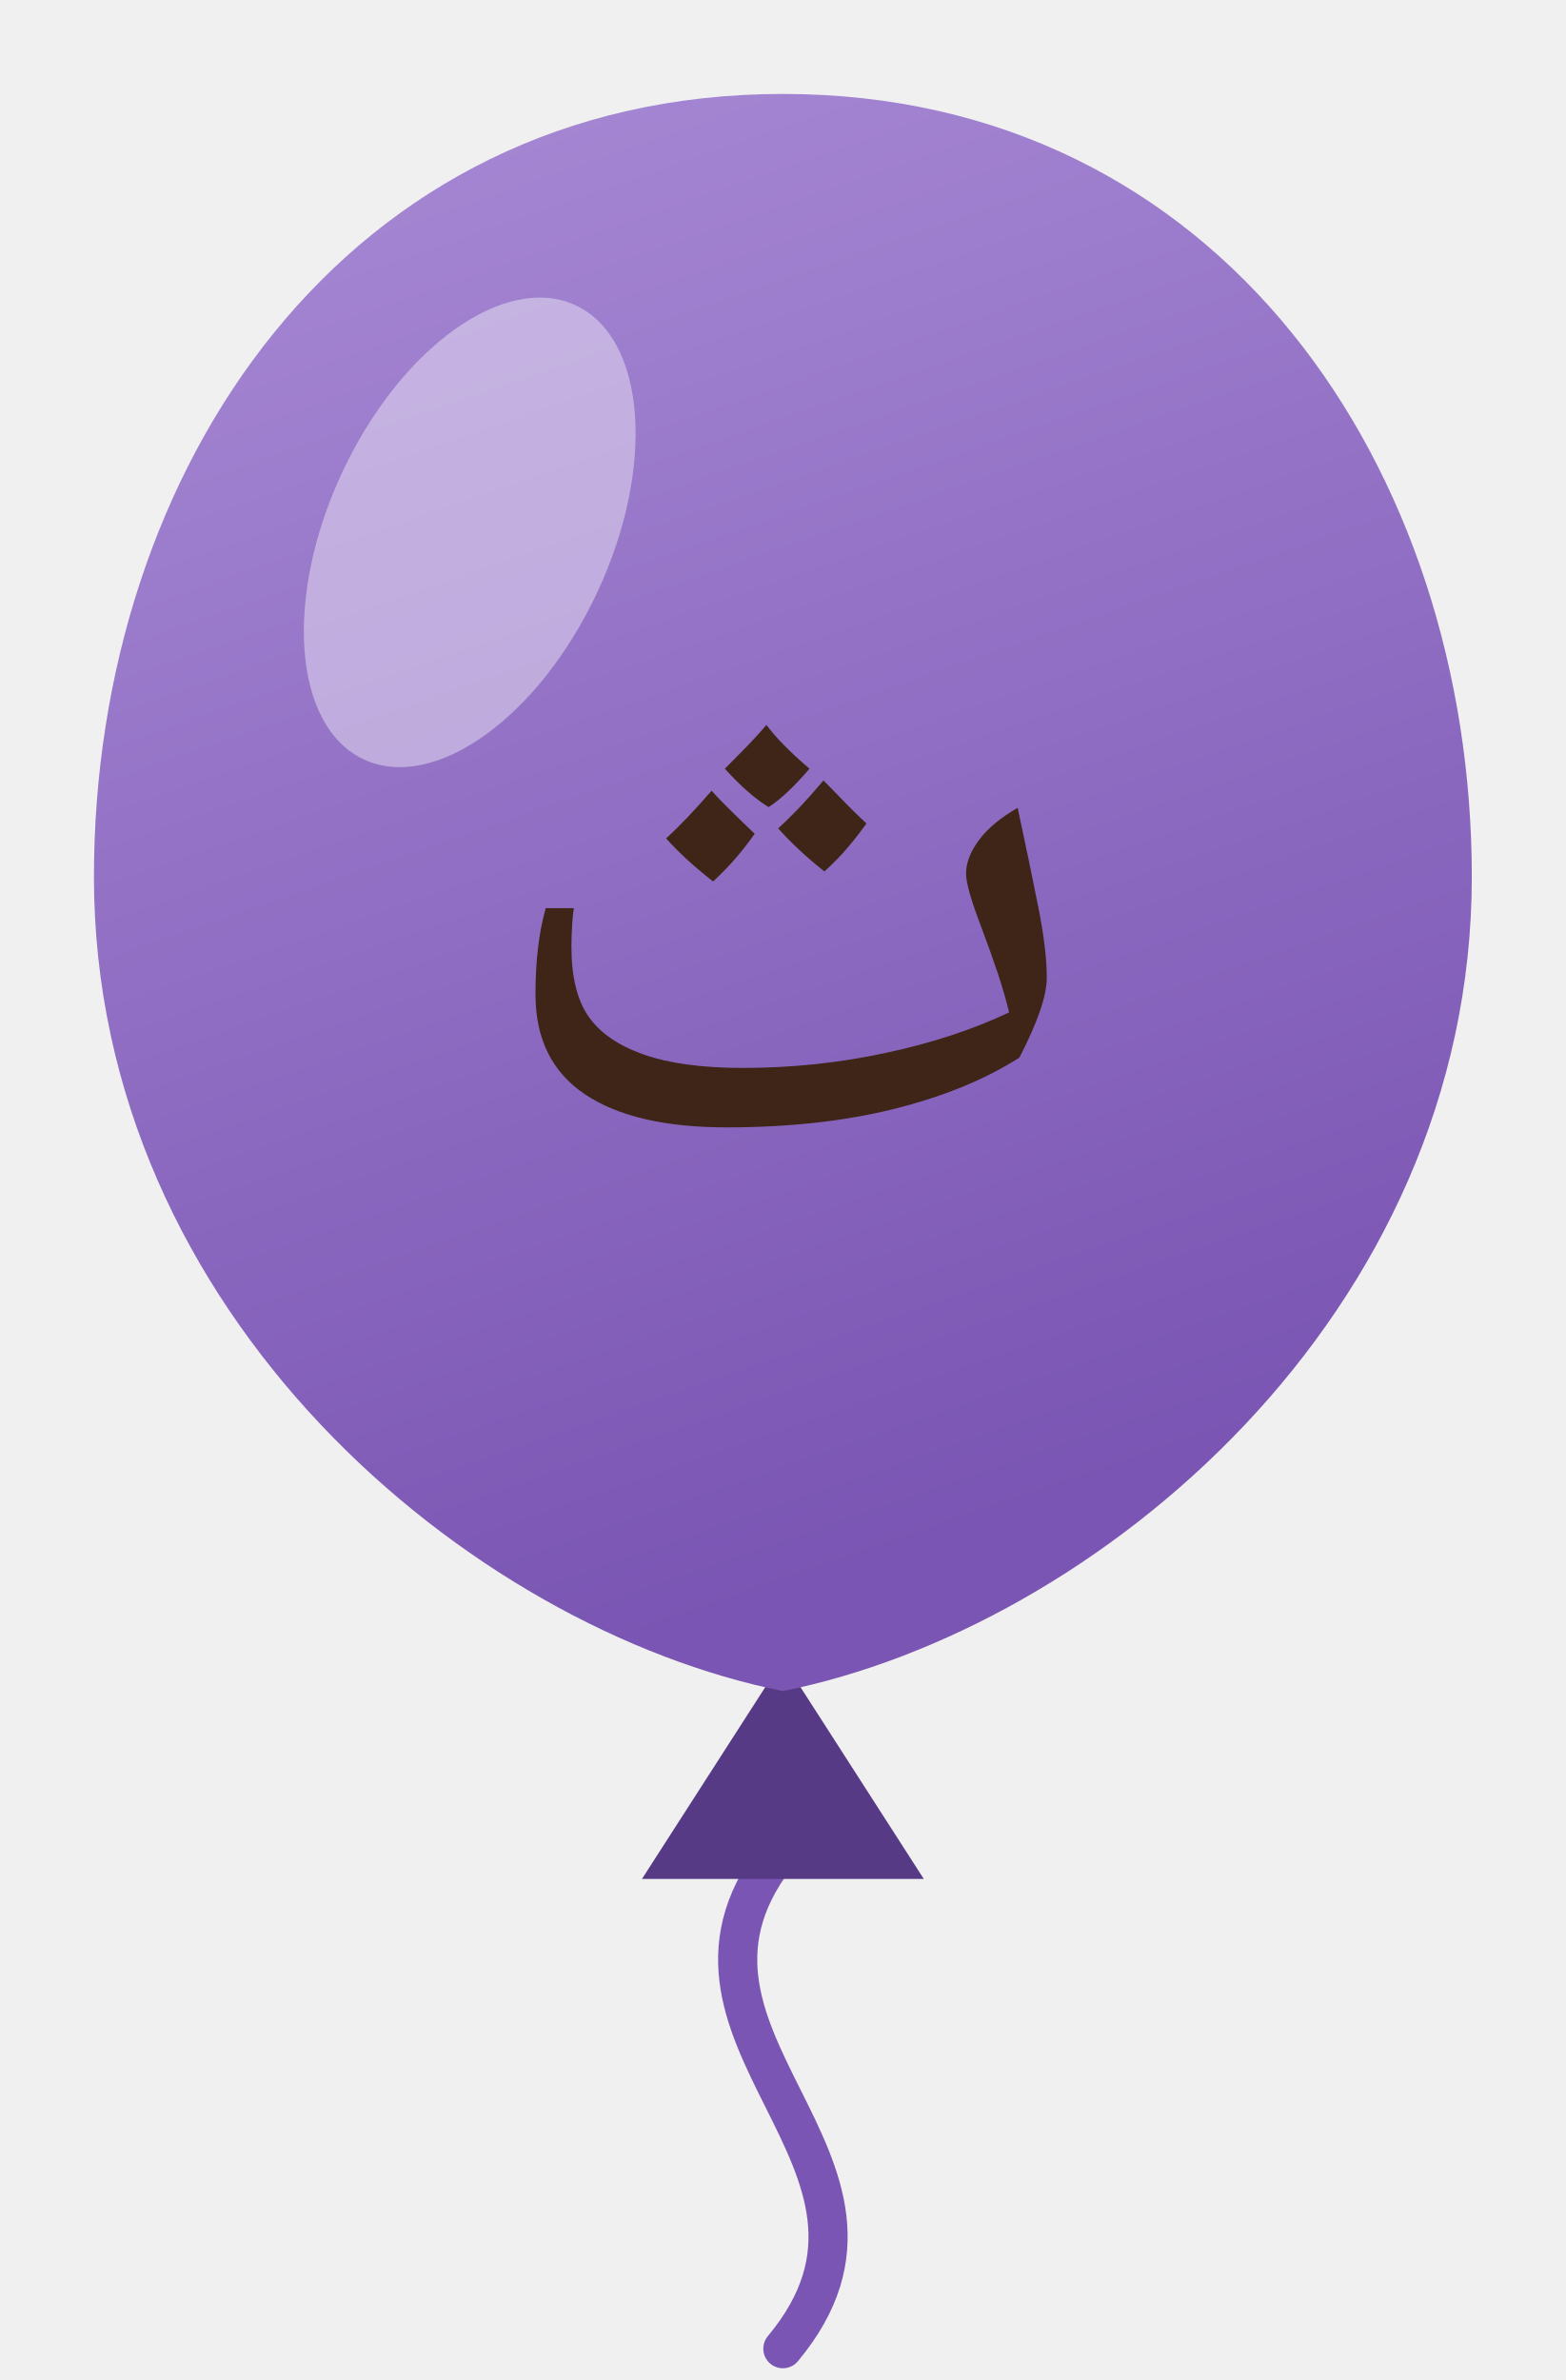
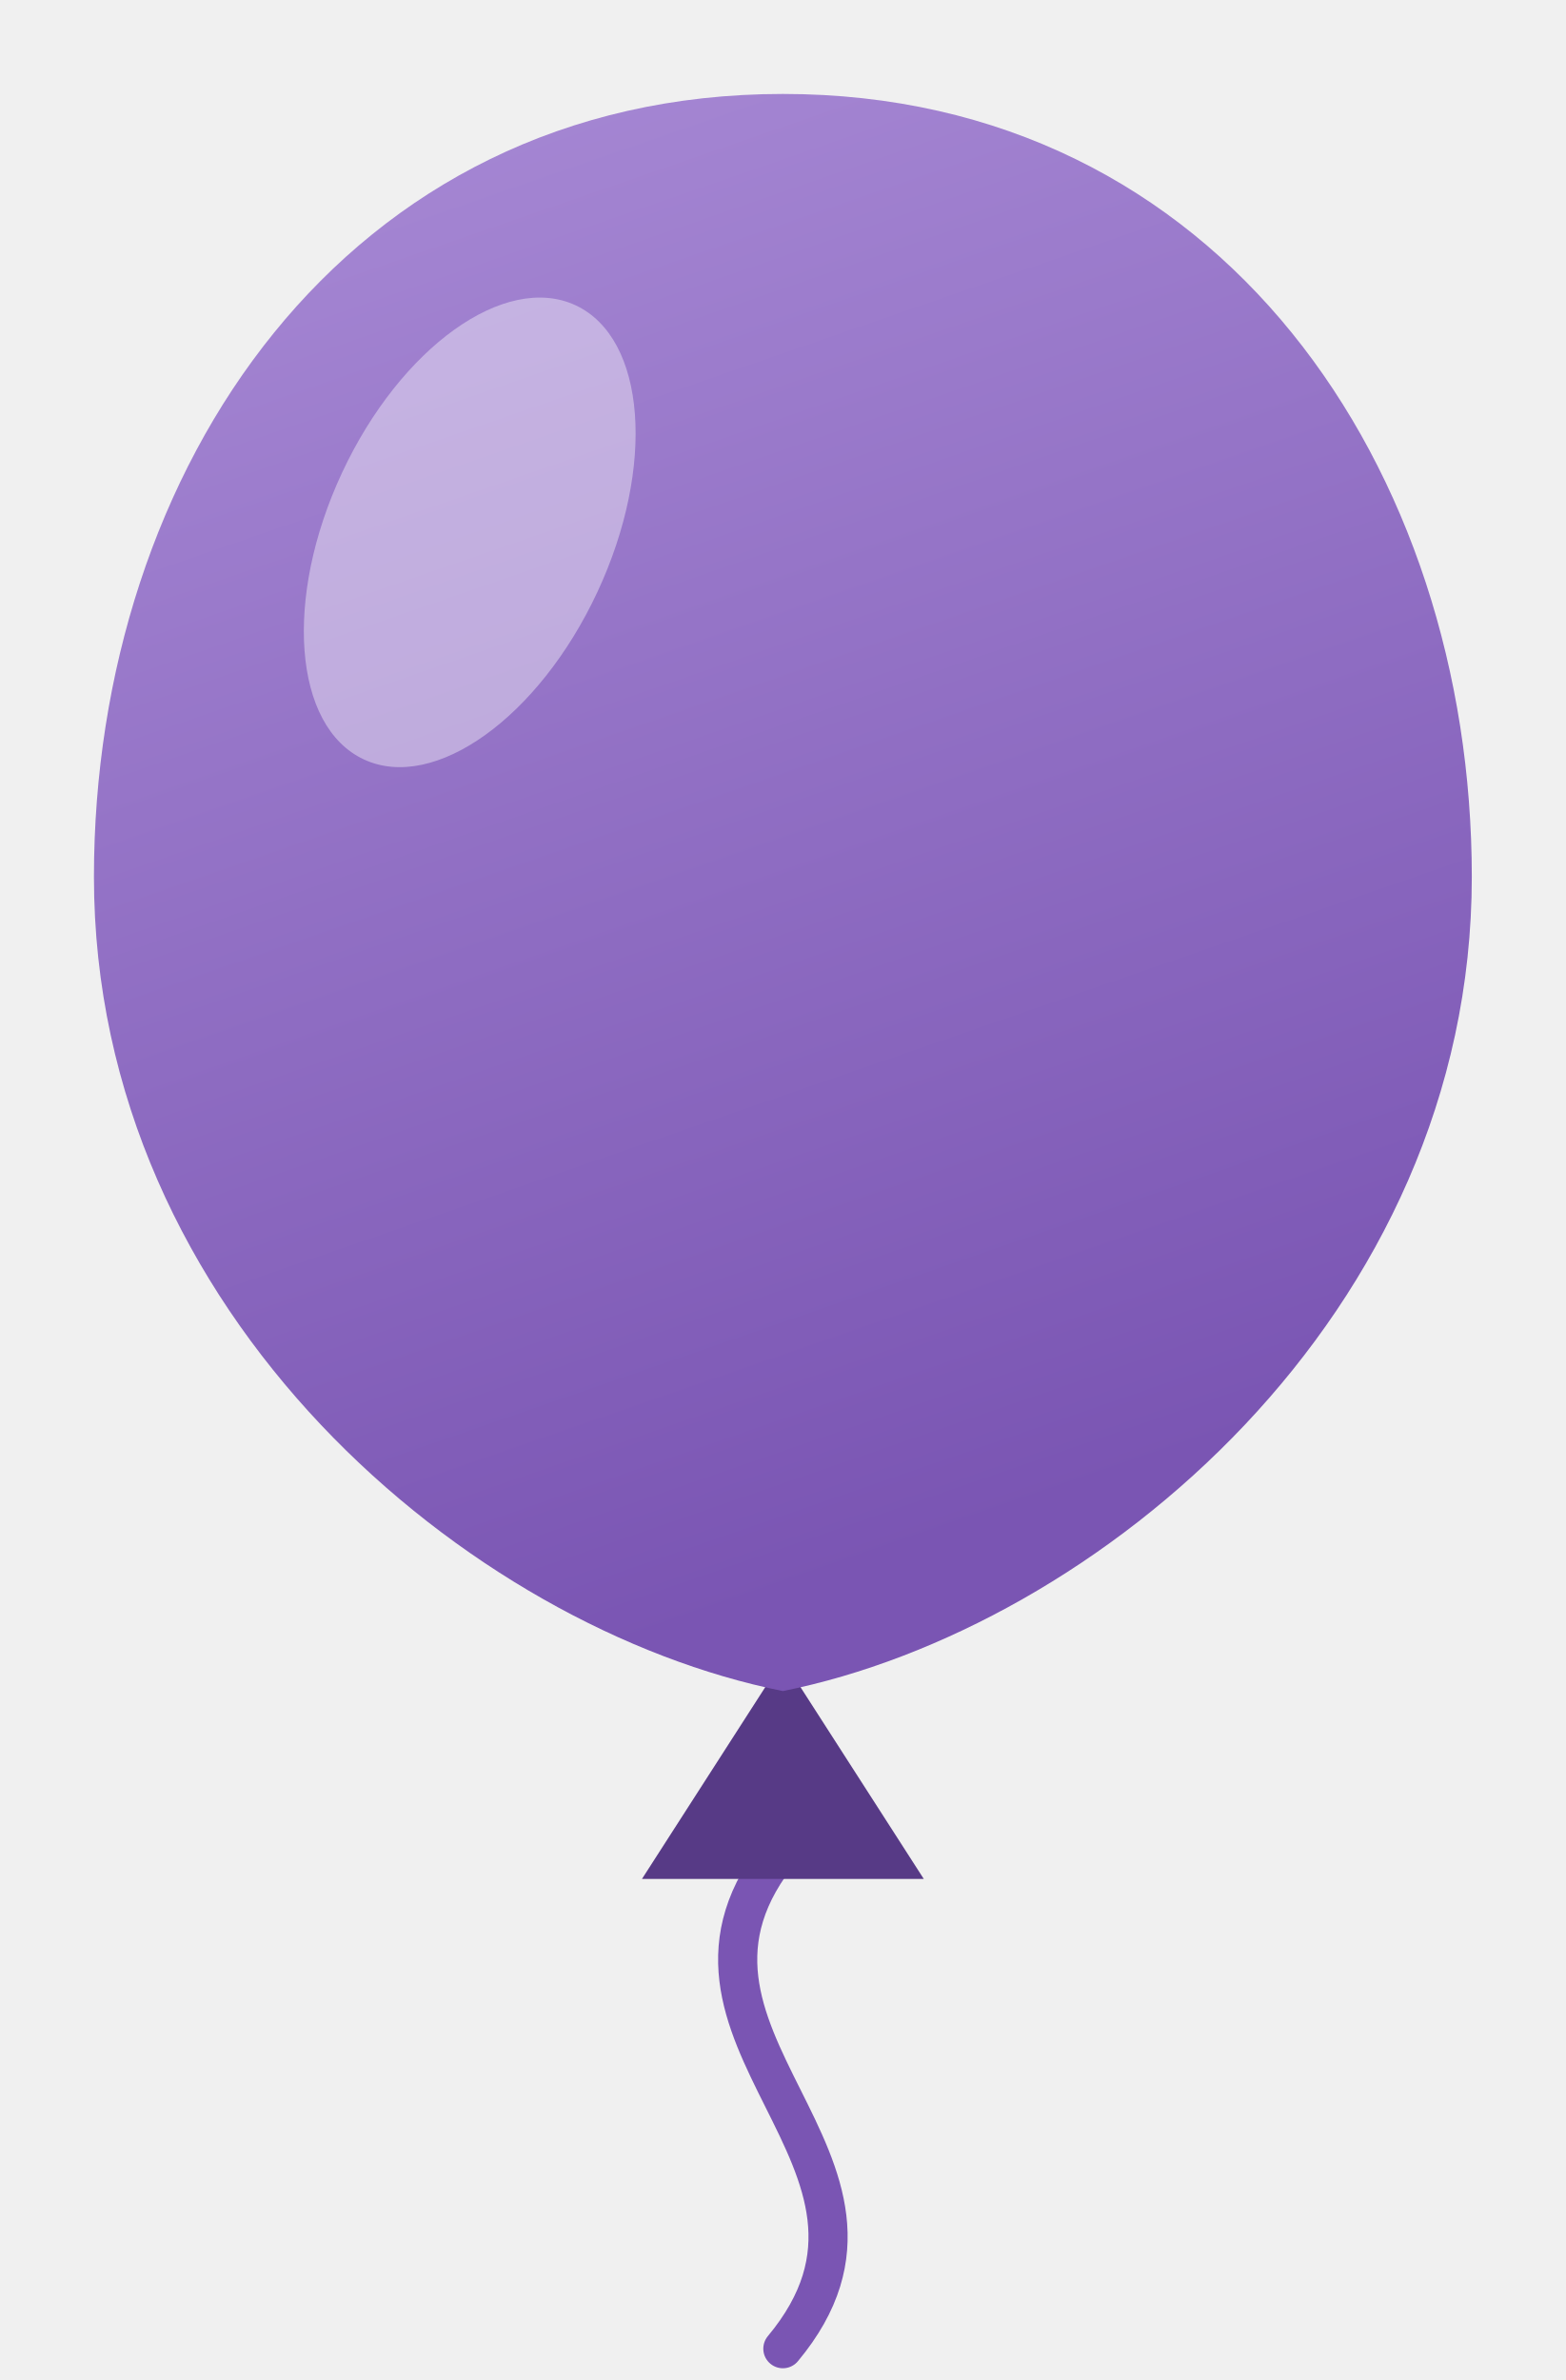
<svg xmlns="http://www.w3.org/2000/svg" viewBox="0 0 100 152" width="100" height="152" role="img" aria-label="balonUngu">
  <defs>
    <linearGradient id="balonUngu" x1="0" y1="0" x2="0.3" y2="1">
      <stop offset="0" stop-color="#A98BD6" />
      <stop offset="1" stop-color="#7A55B3" />
    </linearGradient>
  </defs>
  <g transform="">
    <path d="M50 118 C40 130 60 138 50 150" fill="none" stroke="#7A55B3" stroke-width="2.5" stroke-linecap="round" />
    <polygon points="50,106 41,120 59,120" fill="#573A86" />
    <path d="M50 6 C78 6 94 30 94 56 C94 84 70 104 50 108 C30 104 6 84 6 56 C6 30 22 6 50 6Z" fill="url(#balonUngu)" />
    <ellipse cx="30" cy="34" rx="9" ry="16" fill="#fff" opacity=".4" transform="rotate(25 30 34)" />
-     <text x="50" y="72" text-anchor="middle" font-size="50" fill="#3E2518" font-family="'Amiri','Noto Naskh Arabic','Scheherazade New',serif">ث</text>
  </g>
</svg>
